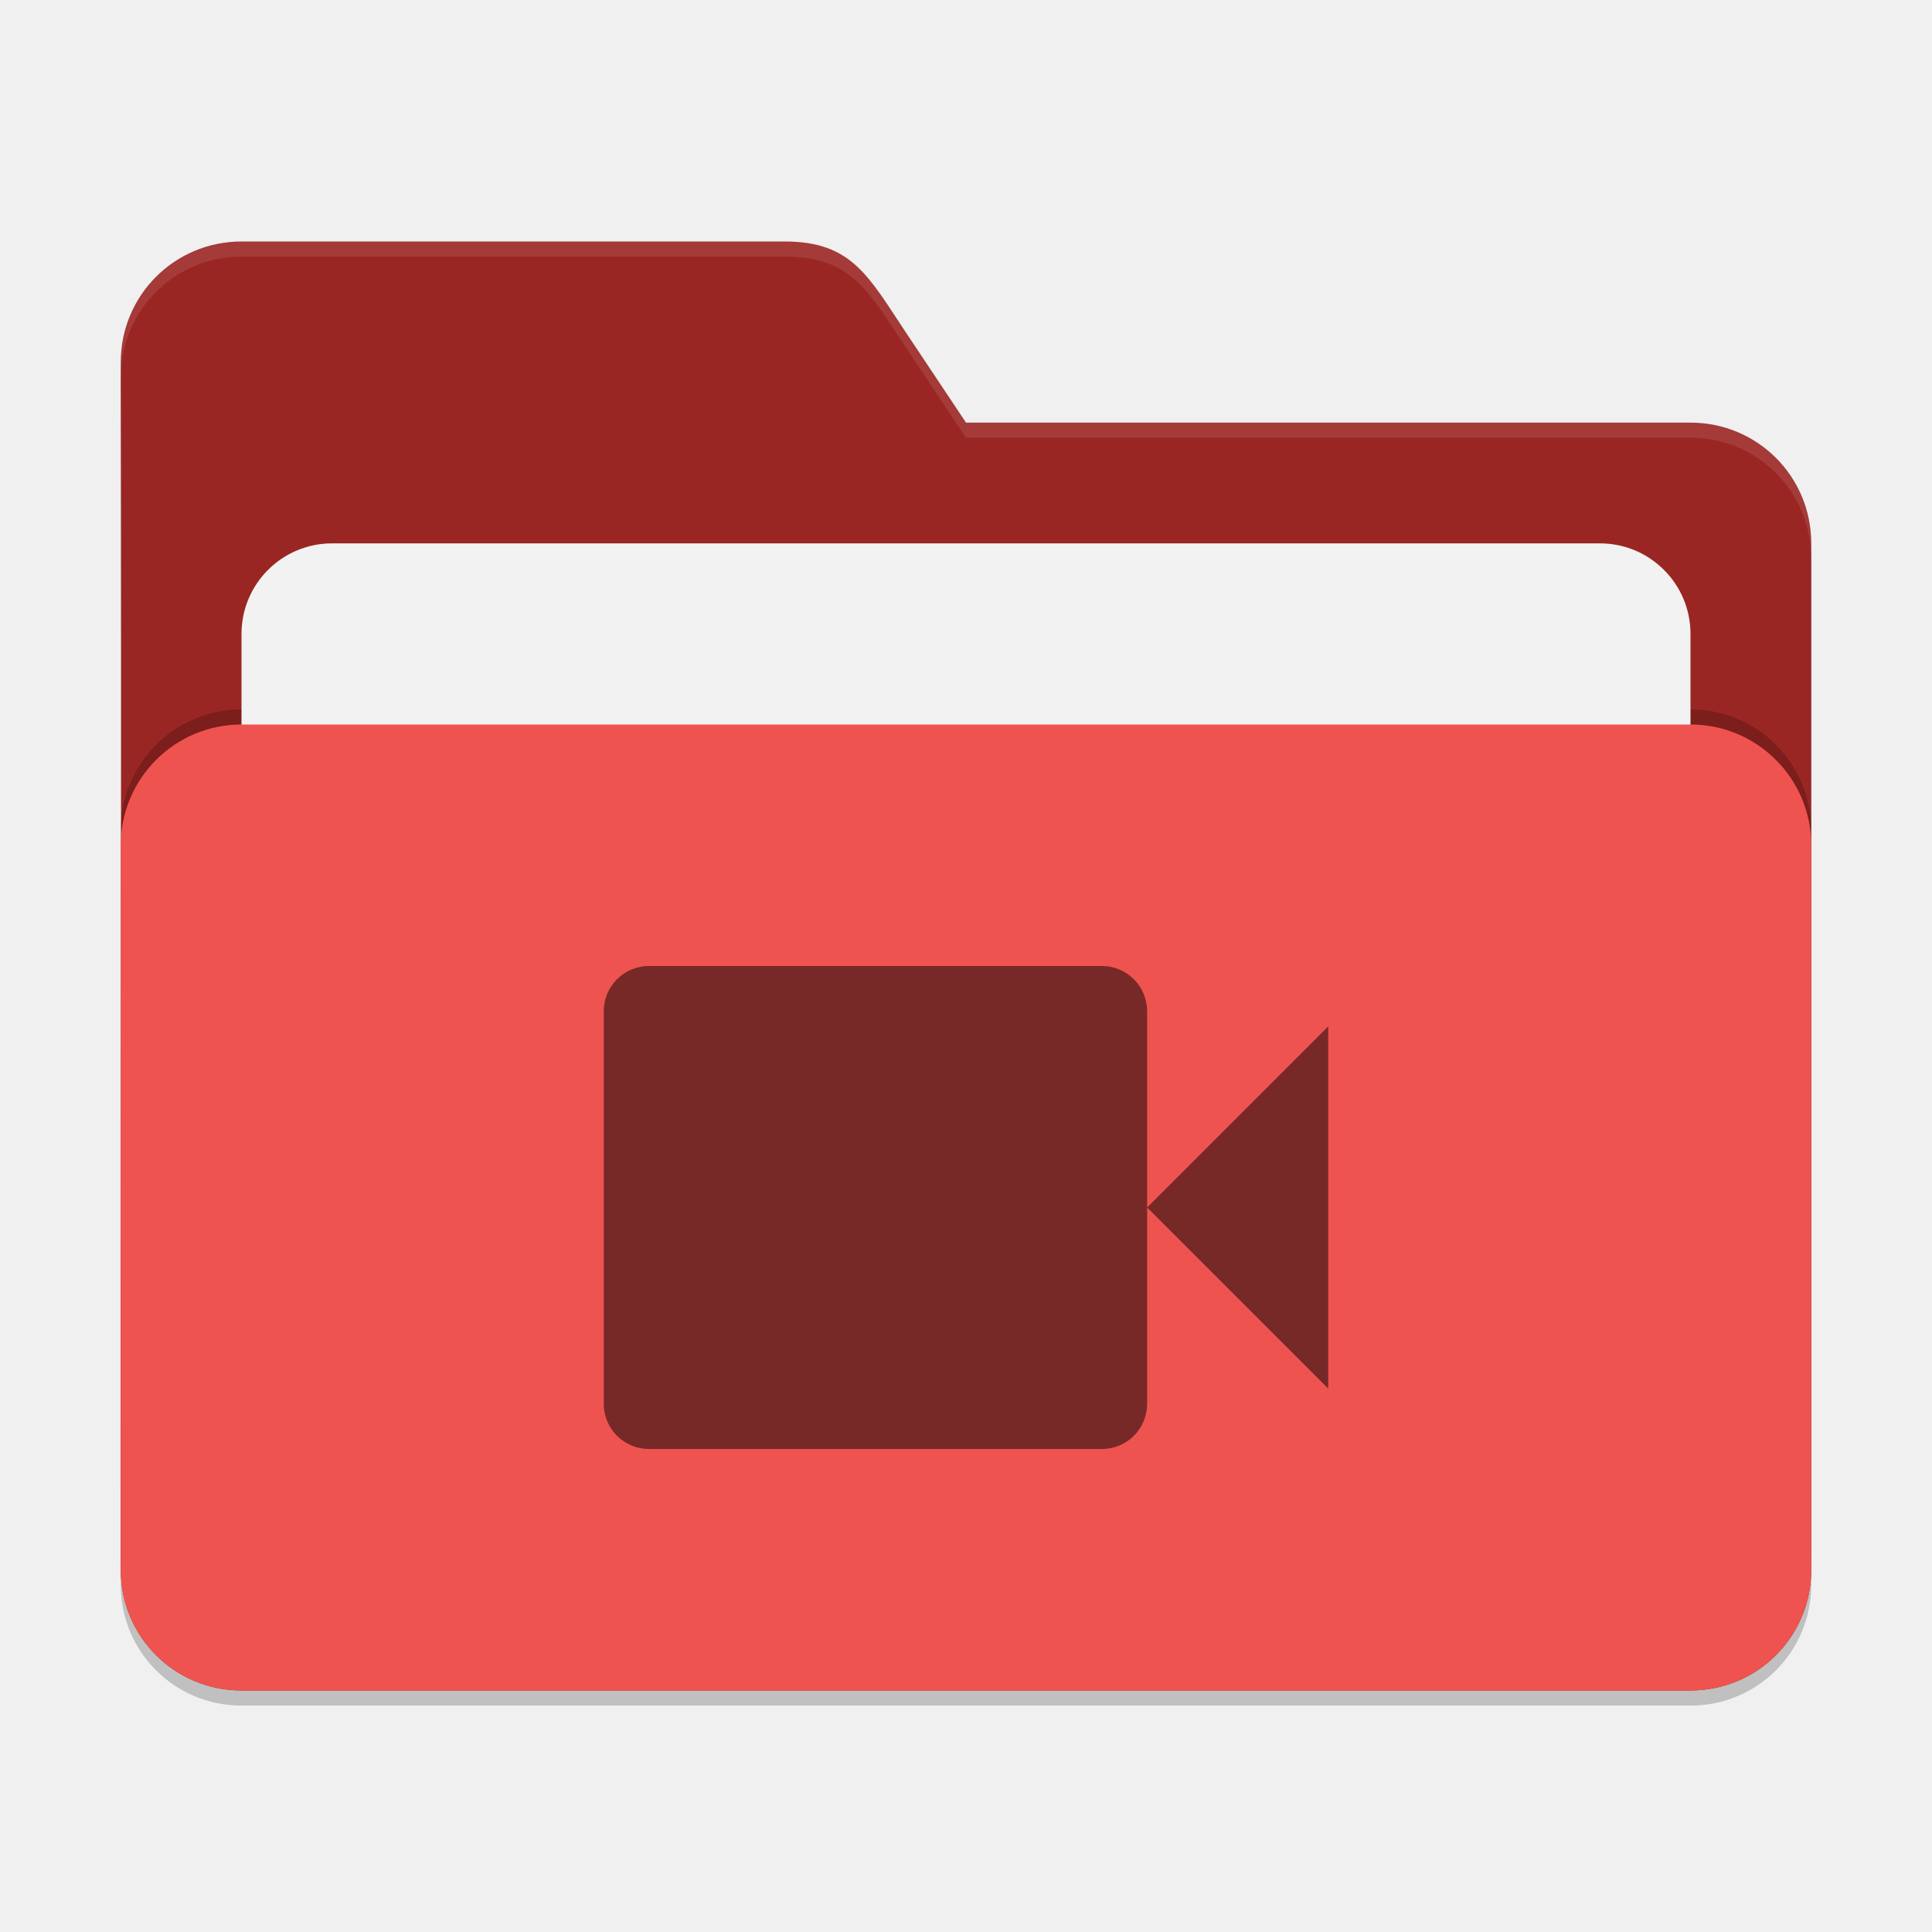
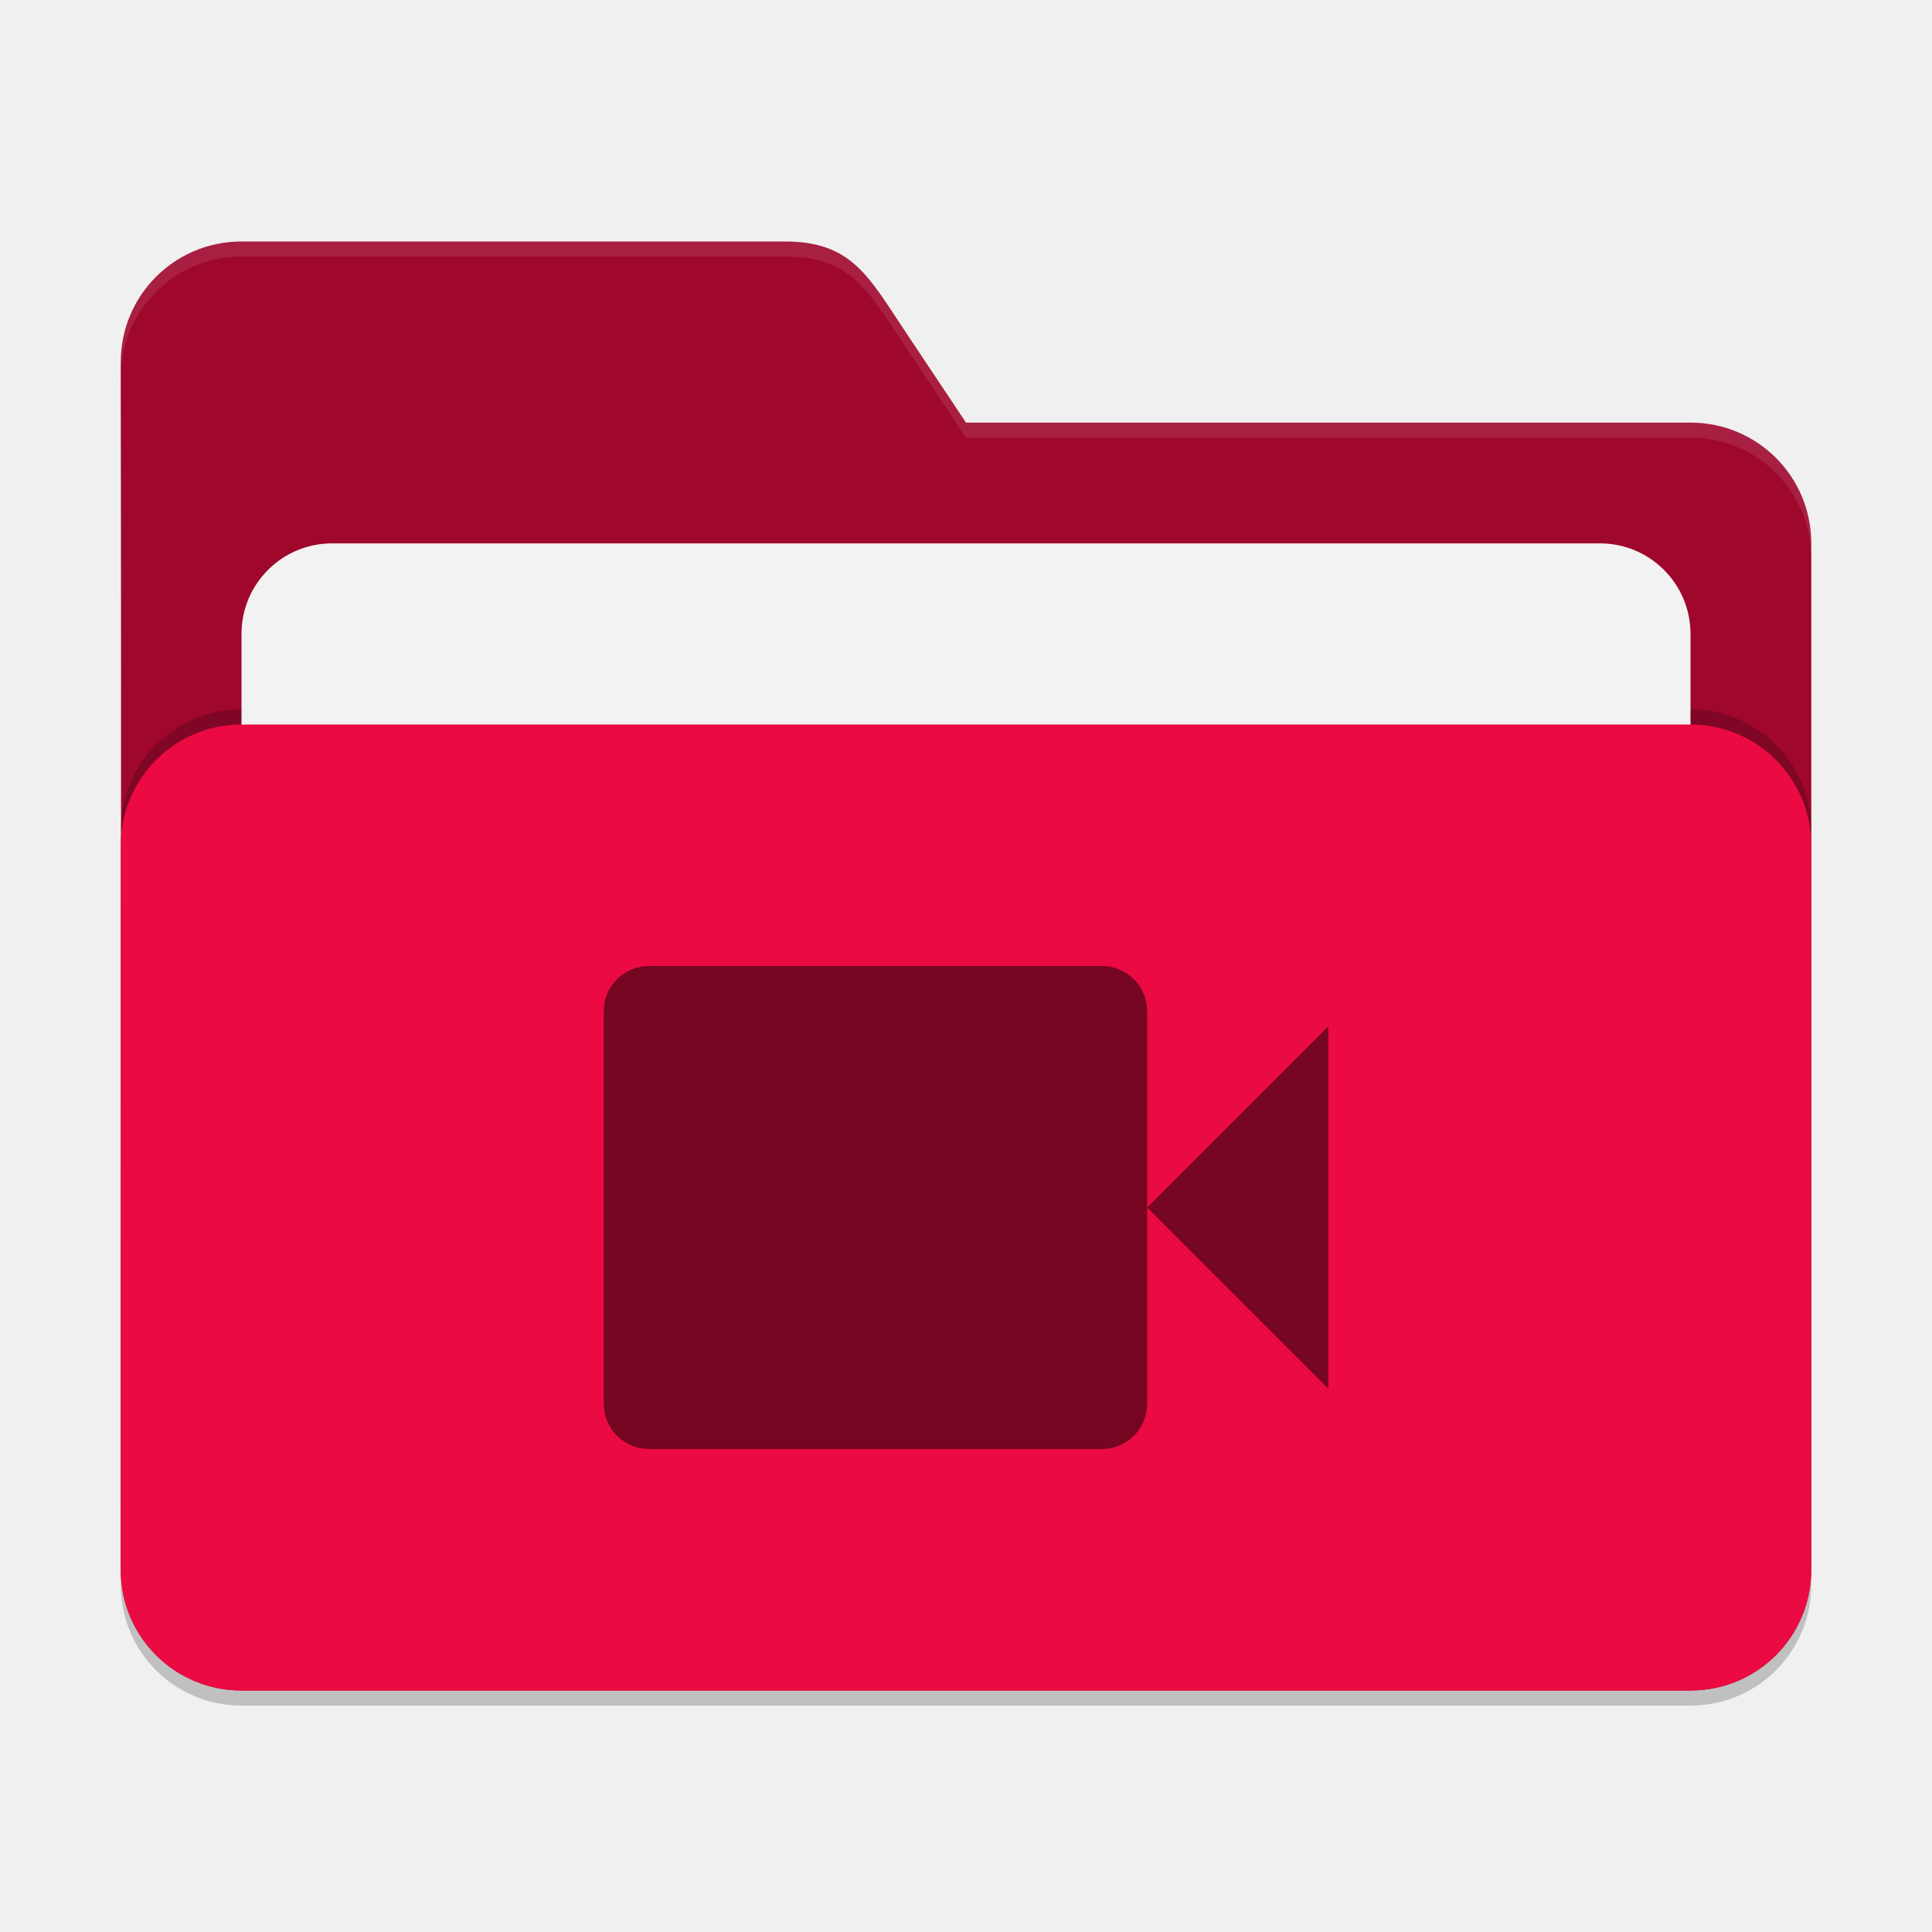
<svg xmlns="http://www.w3.org/2000/svg" width="128" height="128" viewBox="0 0 128 128" version="1.1" id="svg5">
  <defs id="defs2" />
  <path d="m 16,17 c -4.432,0 -8,3.568 -8,8 0.052,26.613 0,53.277 0,80 0,4.432 3.568,8 8,8 h 96 c 4.432,0 8,-3.568 8,-8 V 37 c 0,-4.432 -3.568,-8 -8,-8 H 64 l -4,-6 c -2.458,-3.688 -3.568,-6 -8,-6 z" style="opacity:0.2;fill:#000000;fill-opacity:1;stroke-width:8;stroke-linecap:square" id="path2595" />
-   <path d="m 16,16 c -4.432,0 -8,3.568 -8,8 0.052,26.613 0,53.277 0,80 0,4.432 3.568,8 8,8 h 96 c 4.432,0 8,-3.568 8,-8 V 36 c 0,-4.432 -3.568,-8 -8,-8 H 64 l -4,-6 c -2.458,-3.688 -3.568,-6 -8,-6 z" style="fill:#9a2623;fill-opacity:1;stroke-width:8;stroke-linecap:square" id="path2567" />
+   <path d="m 16,16 c -4.432,0 -8,3.568 -8,8 0.052,26.613 0,53.277 0,80 0,4.432 3.568,8 8,8 h 96 c 4.432,0 8,-3.568 8,-8 V 36 c 0,-4.432 -3.568,-8 -8,-8 H 64 l -4,-6 c -2.458,-3.688 -3.568,-6 -8,-6 z" style="fill:#9f072d;fill-opacity:1;stroke-width:8;stroke-linecap:square" id="path2567" />
  <path id="path2855" style="opacity:0.1;fill:#ffffff;fill-opacity:1;stroke-width:8;stroke-linecap:square" d="m 16,16 c -4.432,0 -8,3.568 -8,8 6.47e-4,0.333 3.08e-4,0.667 0,1 0,-4.432 3.568,-8 8,-8 h 36 c 4.432,0 5.542,2.312 8,6 l 4,6 h 48 c 4.432,0 8,3.568 8,8 v -1 c 0,-4.432 -3.568,-8 -8,-8 H 64 l -4,-6 c -2.458,-3.688 -3.568,-6 -8,-6 z" />
  <rect style="opacity:0.2;fill:#000000;fill-opacity:1;stroke-width:8;stroke-linecap:square" id="rect2667" width="112" height="64" x="8" y="47" ry="8" />
  <rect style="opacity:1;fill:#f2f2f2;fill-opacity:1;stroke-width:8;stroke-linecap:square" id="rect3435" width="96" height="50" x="16" y="36" ry="6" />
-   <rect style="opacity:1;fill:#ef5350;fill-opacity:1;stroke-width:8;stroke-linecap:square" id="rect2727" width="112" height="64" x="8" y="48" ry="8" />
+   <rect style="opacity:1;fill:#eb0a42;fill-opacity:1;stroke-width:8;stroke-linecap:square" id="rect2727" width="112" height="64" x="8" y="48" ry="8" />
  <path d="m 43,64 c -1.664,0 -3,1.34 -3,3 v 26 c 0,1.664 1.336,3 3,3 h 30 c 1.664,0 3,-1.336 3,-3 v -13 -13 c 0,-1.66 -1.336,-3 -3,-3 z m 33,16 12,12 v -24 z" style="opacity:0.5;fill:#000000;stroke-width:4" id="path308" />
</svg>
